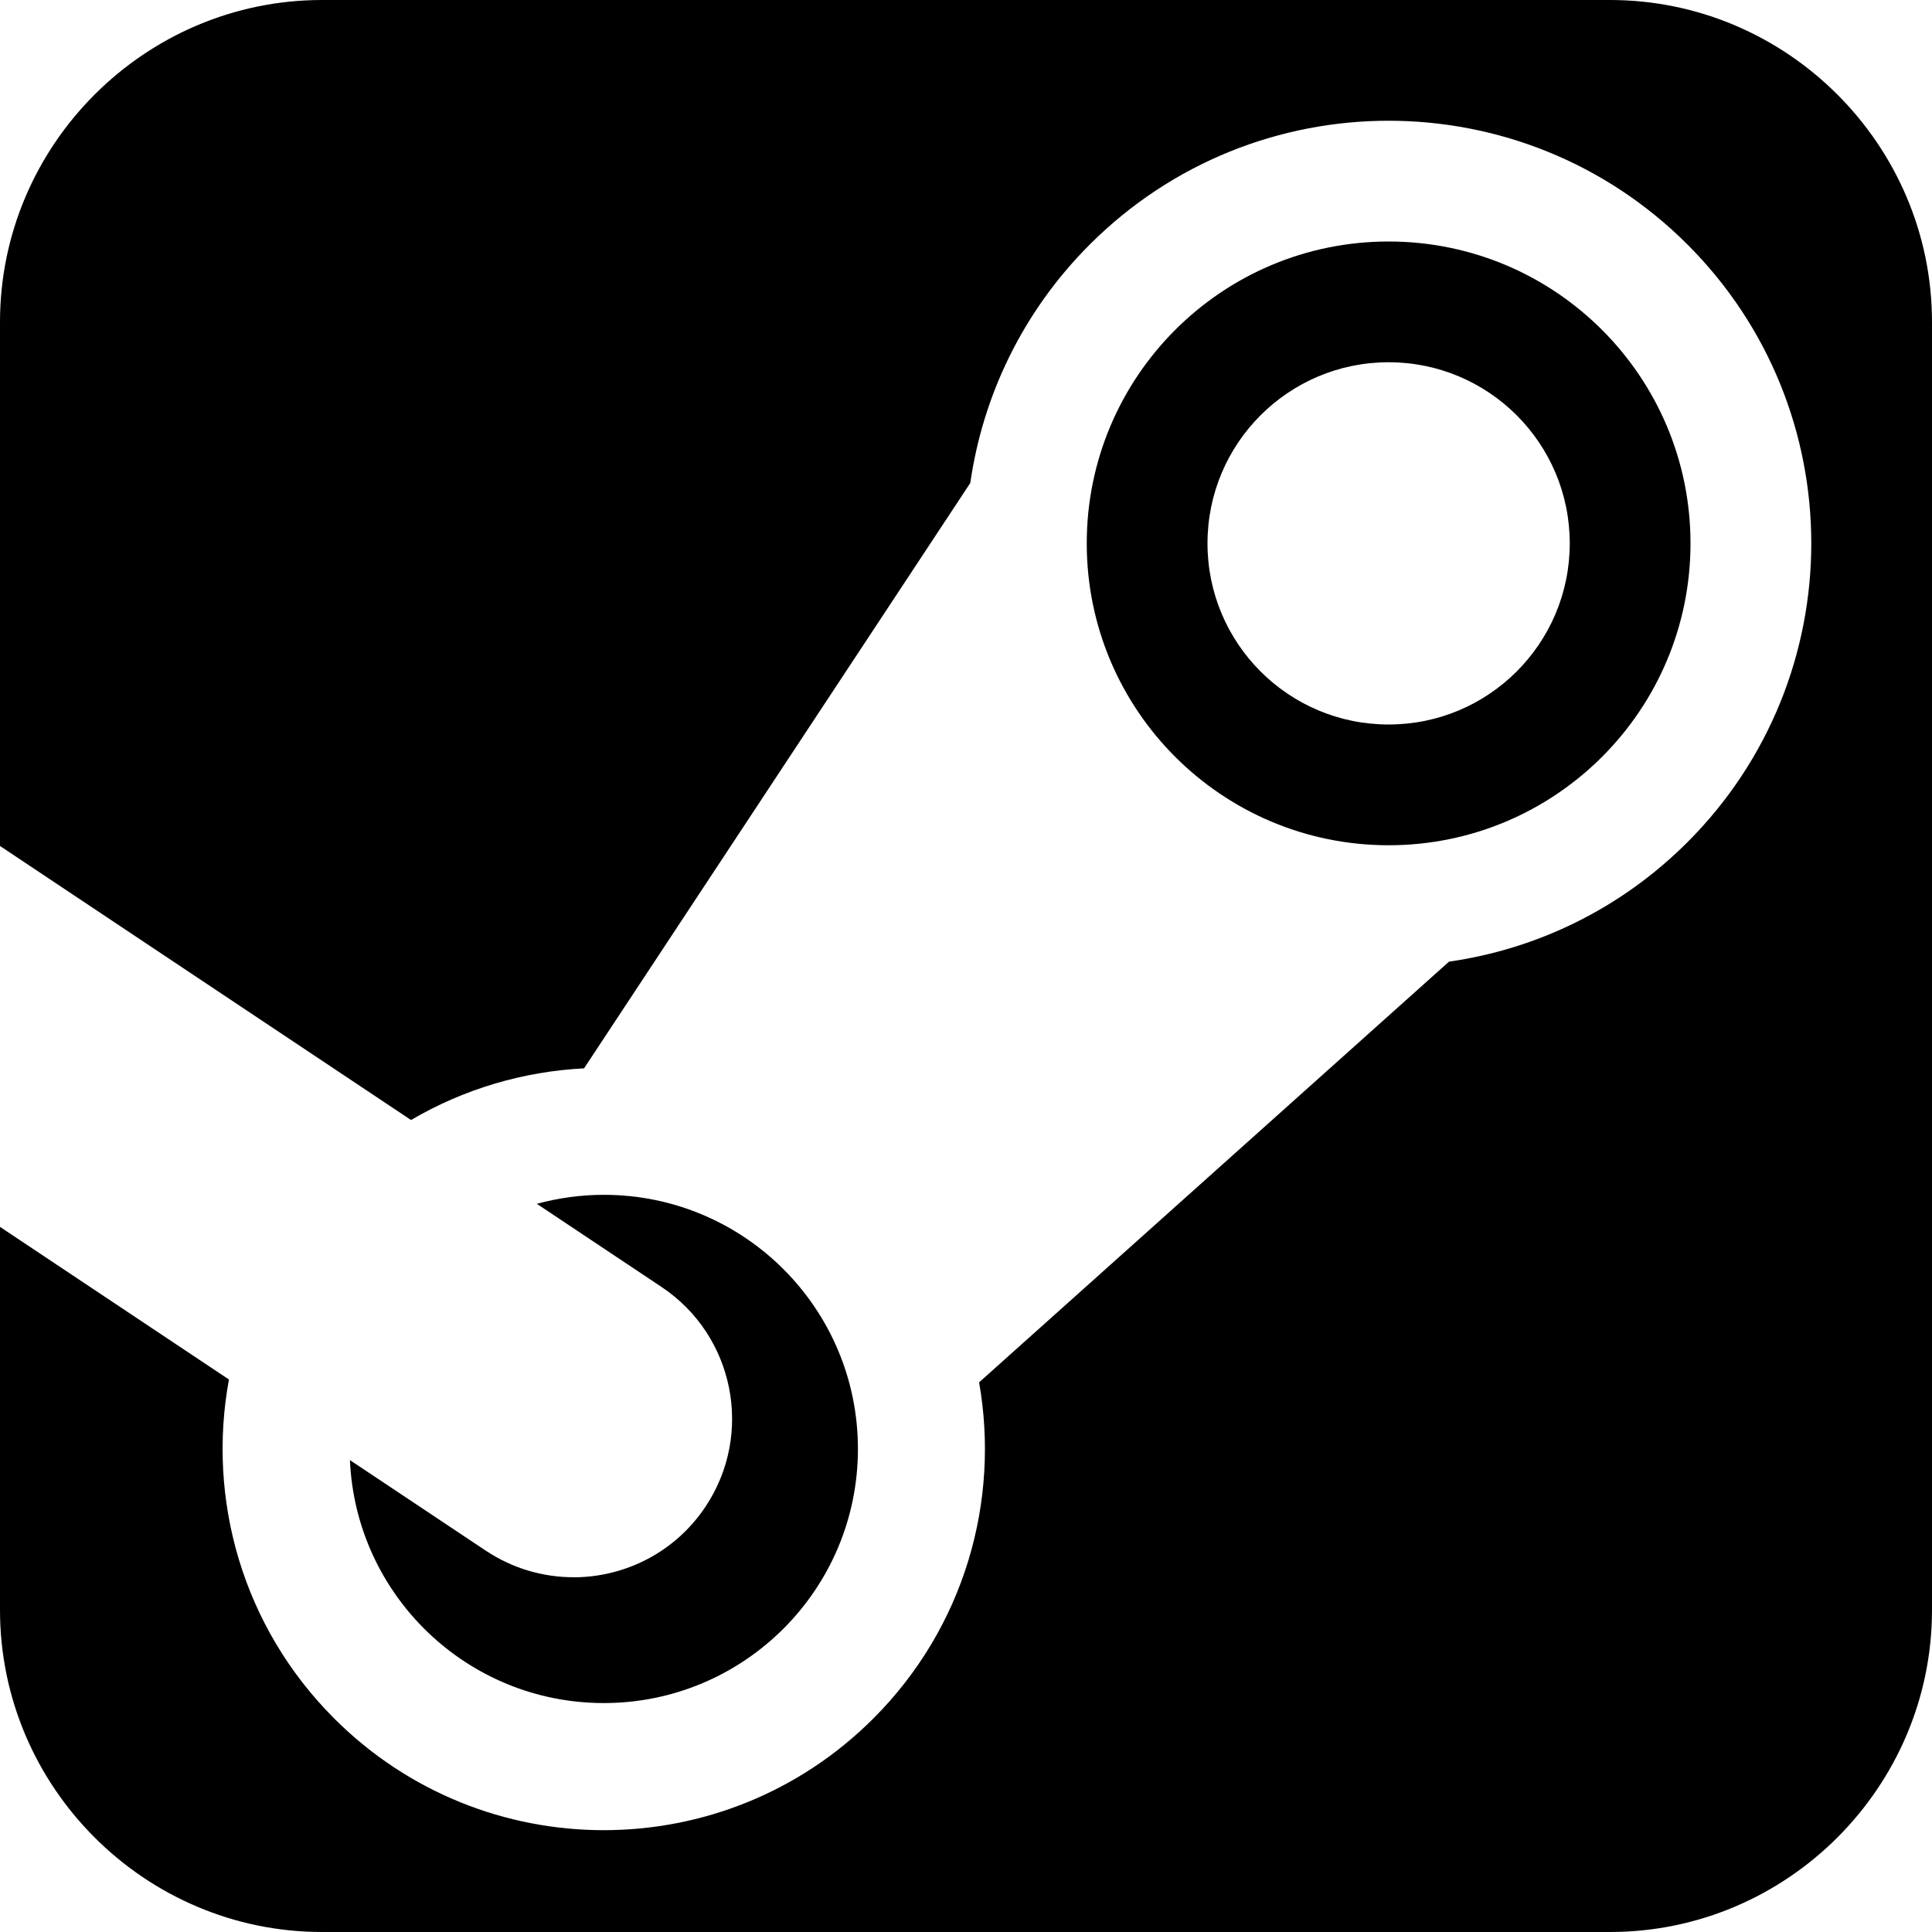
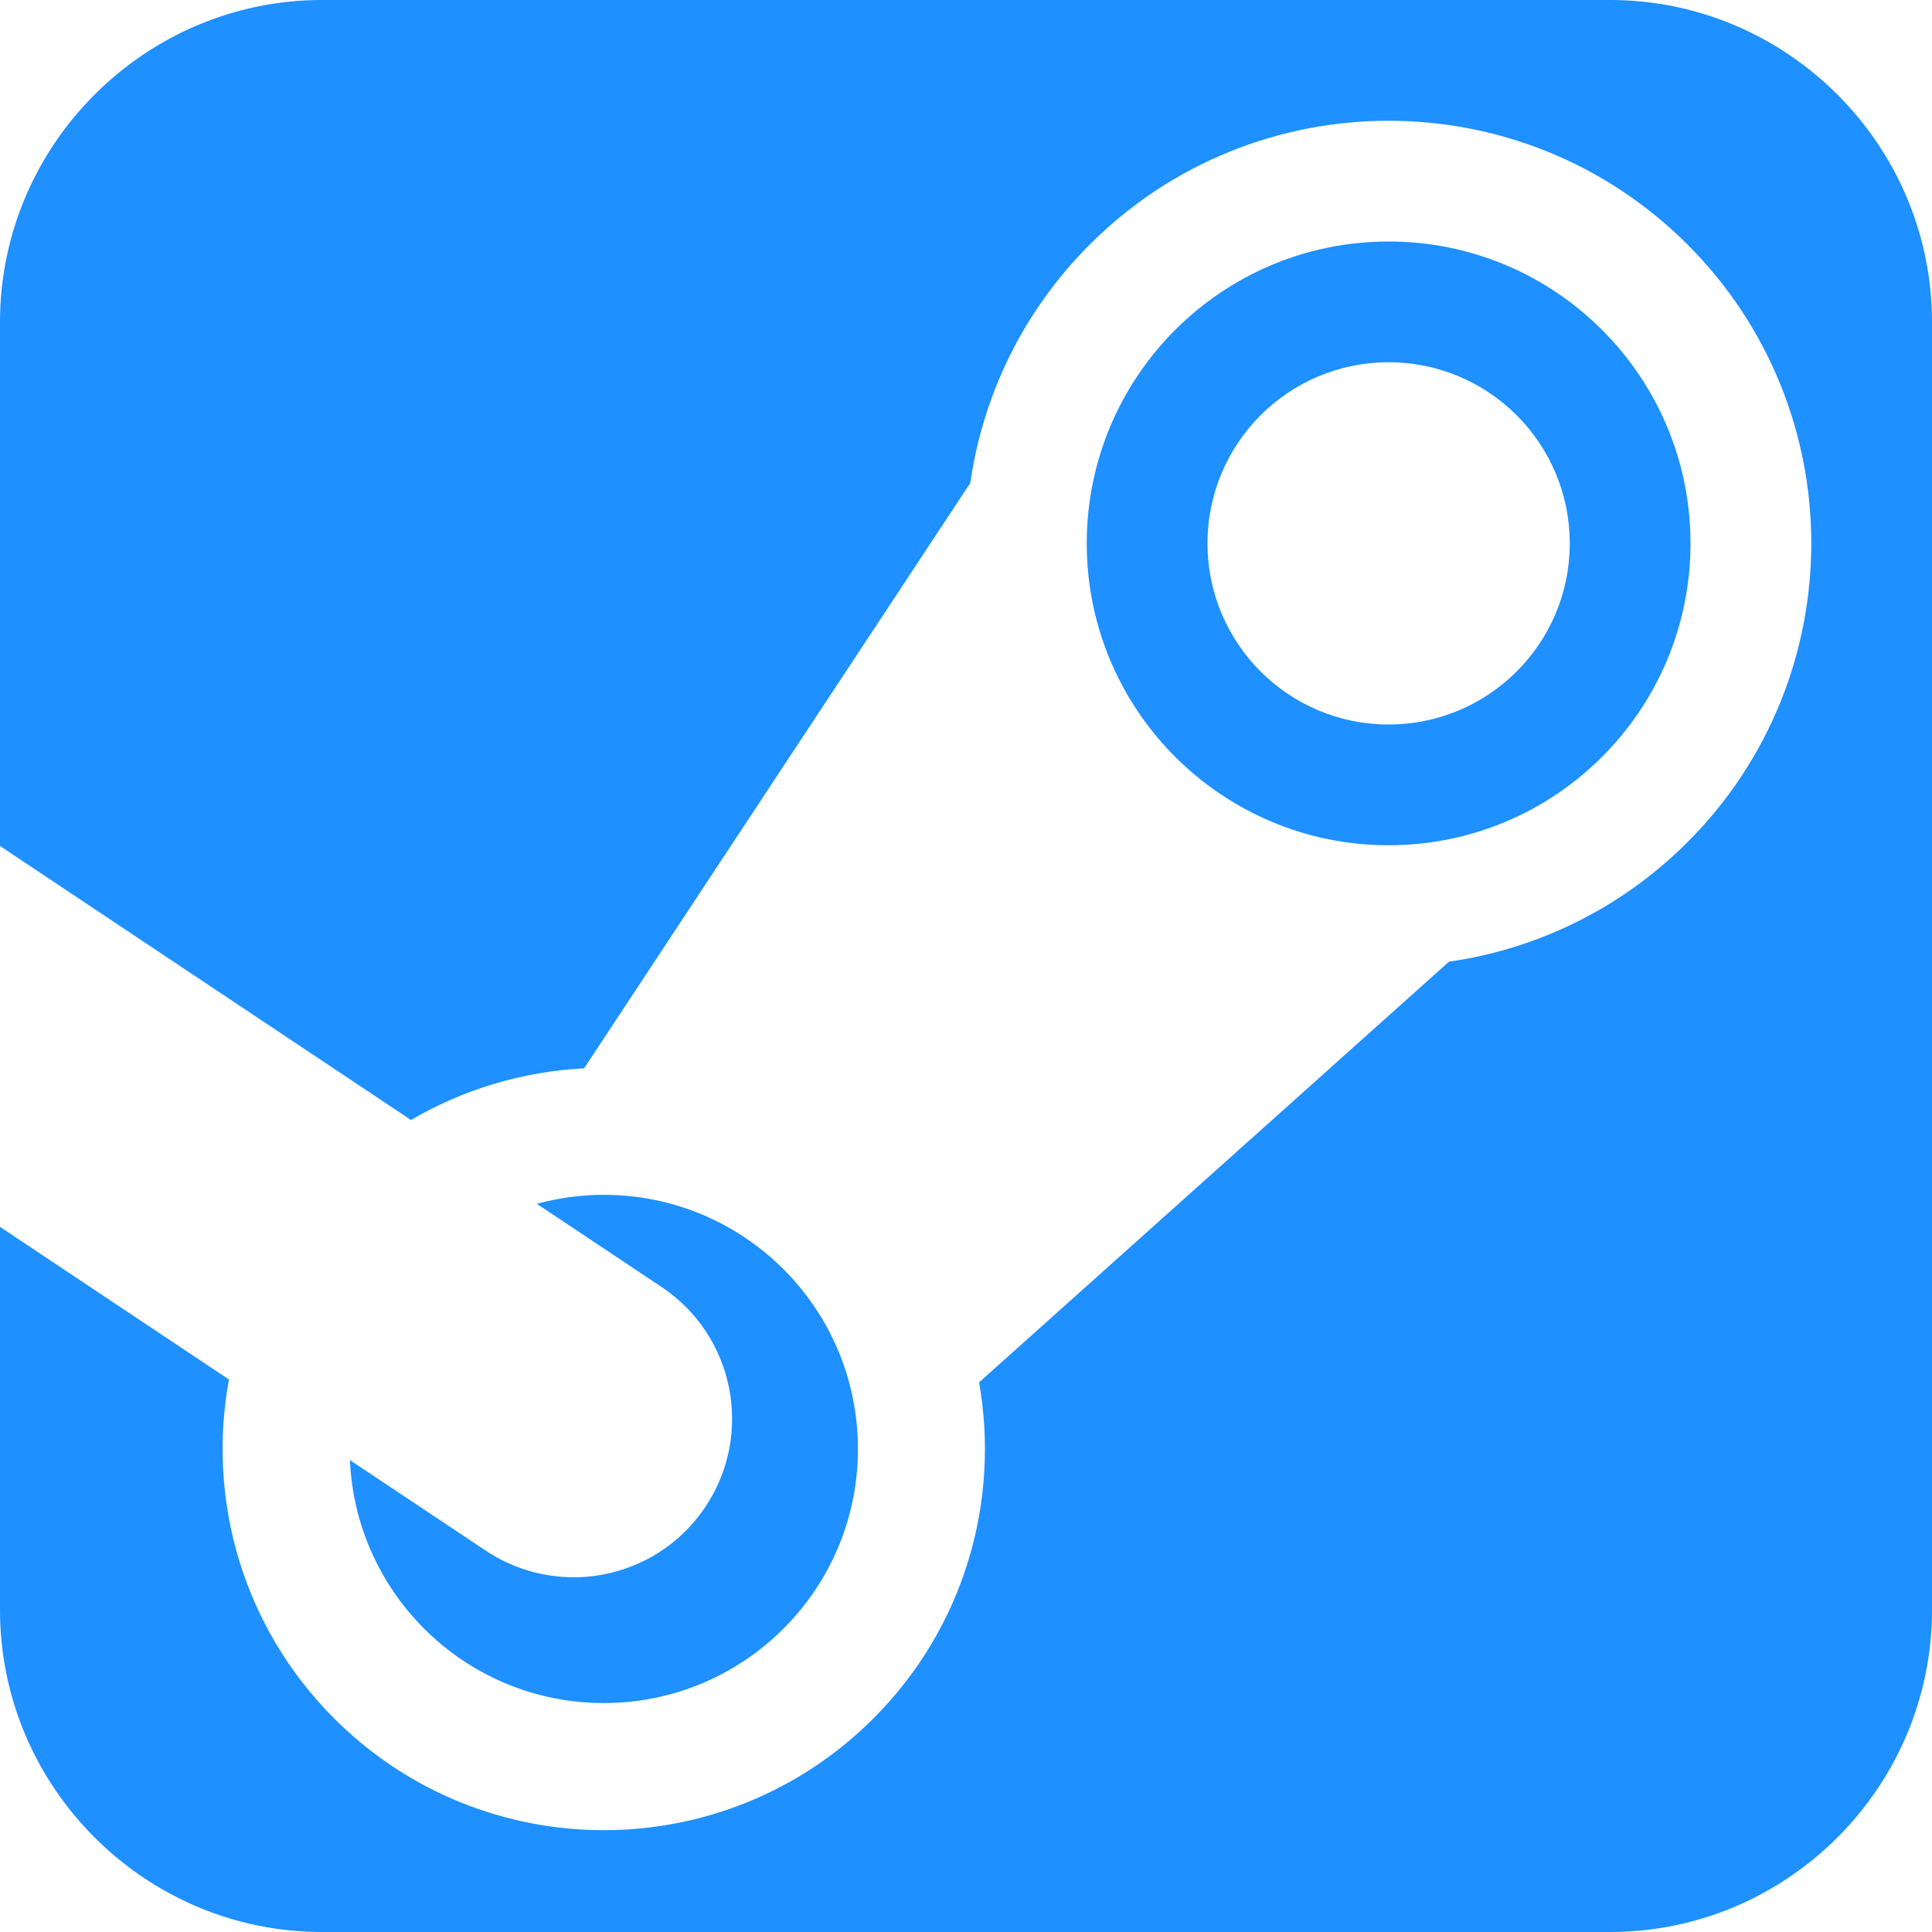
<svg xmlns="http://www.w3.org/2000/svg" version="1.1" width="32" height="32" viewBox="0 0 32 32">
-   <path d="M9.498 26.125c0.848 0 1.681-0.41 2.187-1.169 0.804-1.206 0.478-2.836-0.728-3.64l-2.065-1.377c0.353-0.096 0.725-0.149 1.109-0.149 2.325 0 4.209 1.884 4.209 4.209s-1.885 4.209-4.209 4.209c-2.263 0-4.108-1.785-4.205-4.024l2.249 1.499c0.448 0.298 0.953 0.441 1.454 0.441zM26.667 0c2.934 0 5.333 2.4 5.333 5.334v21.332c0 2.936-2.399 5.334-5.333 5.334h-21.333c-2.934 0-5.334-2.398-5.334-5.334v-6.345l3.792 2.528c-0.364 1.974 0.217 4.088 1.744 5.615 2.466 2.466 6.463 2.466 8.929 0 1.515-1.515 2.098-3.607 1.752-5.568l7.783-6.968c1.445-0.207 2.838-0.867 3.95-1.979 2.734-2.734 2.734-7.166 0-9.899s-7.166-2.734-9.9 0c-1.112 1.112-1.771 2.505-1.979 3.95v0l-6.397 9.695c-0.995 0.051-1.981 0.336-2.866 0.856l-6.808-4.539v-8.678c0-2.934 2.4-5.334 5.334-5.334h21.333zM28 9c0-2.761-2.239-5-5-5s-5 2.239-5 5 2.239 5 5 5 5-2.239 5-5zM20 9c0-1.657 1.343-3 3-3s3 1.343 3 3-1.343 3-3 3-3-1.343-3-3z" />
+   <path fill="#1E90FF" d="M9.498 26.125c0.848 0 1.681-0.41 2.187-1.169 0.804-1.206 0.478-2.836-0.728-3.64l-2.065-1.377c0.353-0.096 0.725-0.149 1.109-0.149 2.325 0 4.209 1.884 4.209 4.209s-1.885 4.209-4.209 4.209c-2.263 0-4.108-1.785-4.205-4.024l2.249 1.499c0.448 0.298 0.953 0.441 1.454 0.441zM26.667 0c2.934 0 5.333 2.4 5.333 5.334v21.332c0 2.936-2.399 5.334-5.333 5.334h-21.333c-2.934 0-5.334-2.398-5.334-5.334v-6.345l3.792 2.528c-0.364 1.974 0.217 4.088 1.744 5.615 2.466 2.466 6.463 2.466 8.929 0 1.515-1.515 2.098-3.607 1.752-5.568l7.783-6.968c1.445-0.207 2.838-0.867 3.95-1.979 2.734-2.734 2.734-7.166 0-9.899s-7.166-2.734-9.9 0c-1.112 1.112-1.771 2.505-1.979 3.95v0l-6.397 9.695c-0.995 0.051-1.981 0.336-2.866 0.856l-6.808-4.539v-8.678c0-2.934 2.4-5.334 5.334-5.334h21.333zM28 9c0-2.761-2.239-5-5-5s-5 2.239-5 5 2.239 5 5 5 5-2.239 5-5zM20 9c0-1.657 1.343-3 3-3s3 1.343 3 3-1.343 3-3 3-3-1.343-3-3z" />
</svg>
